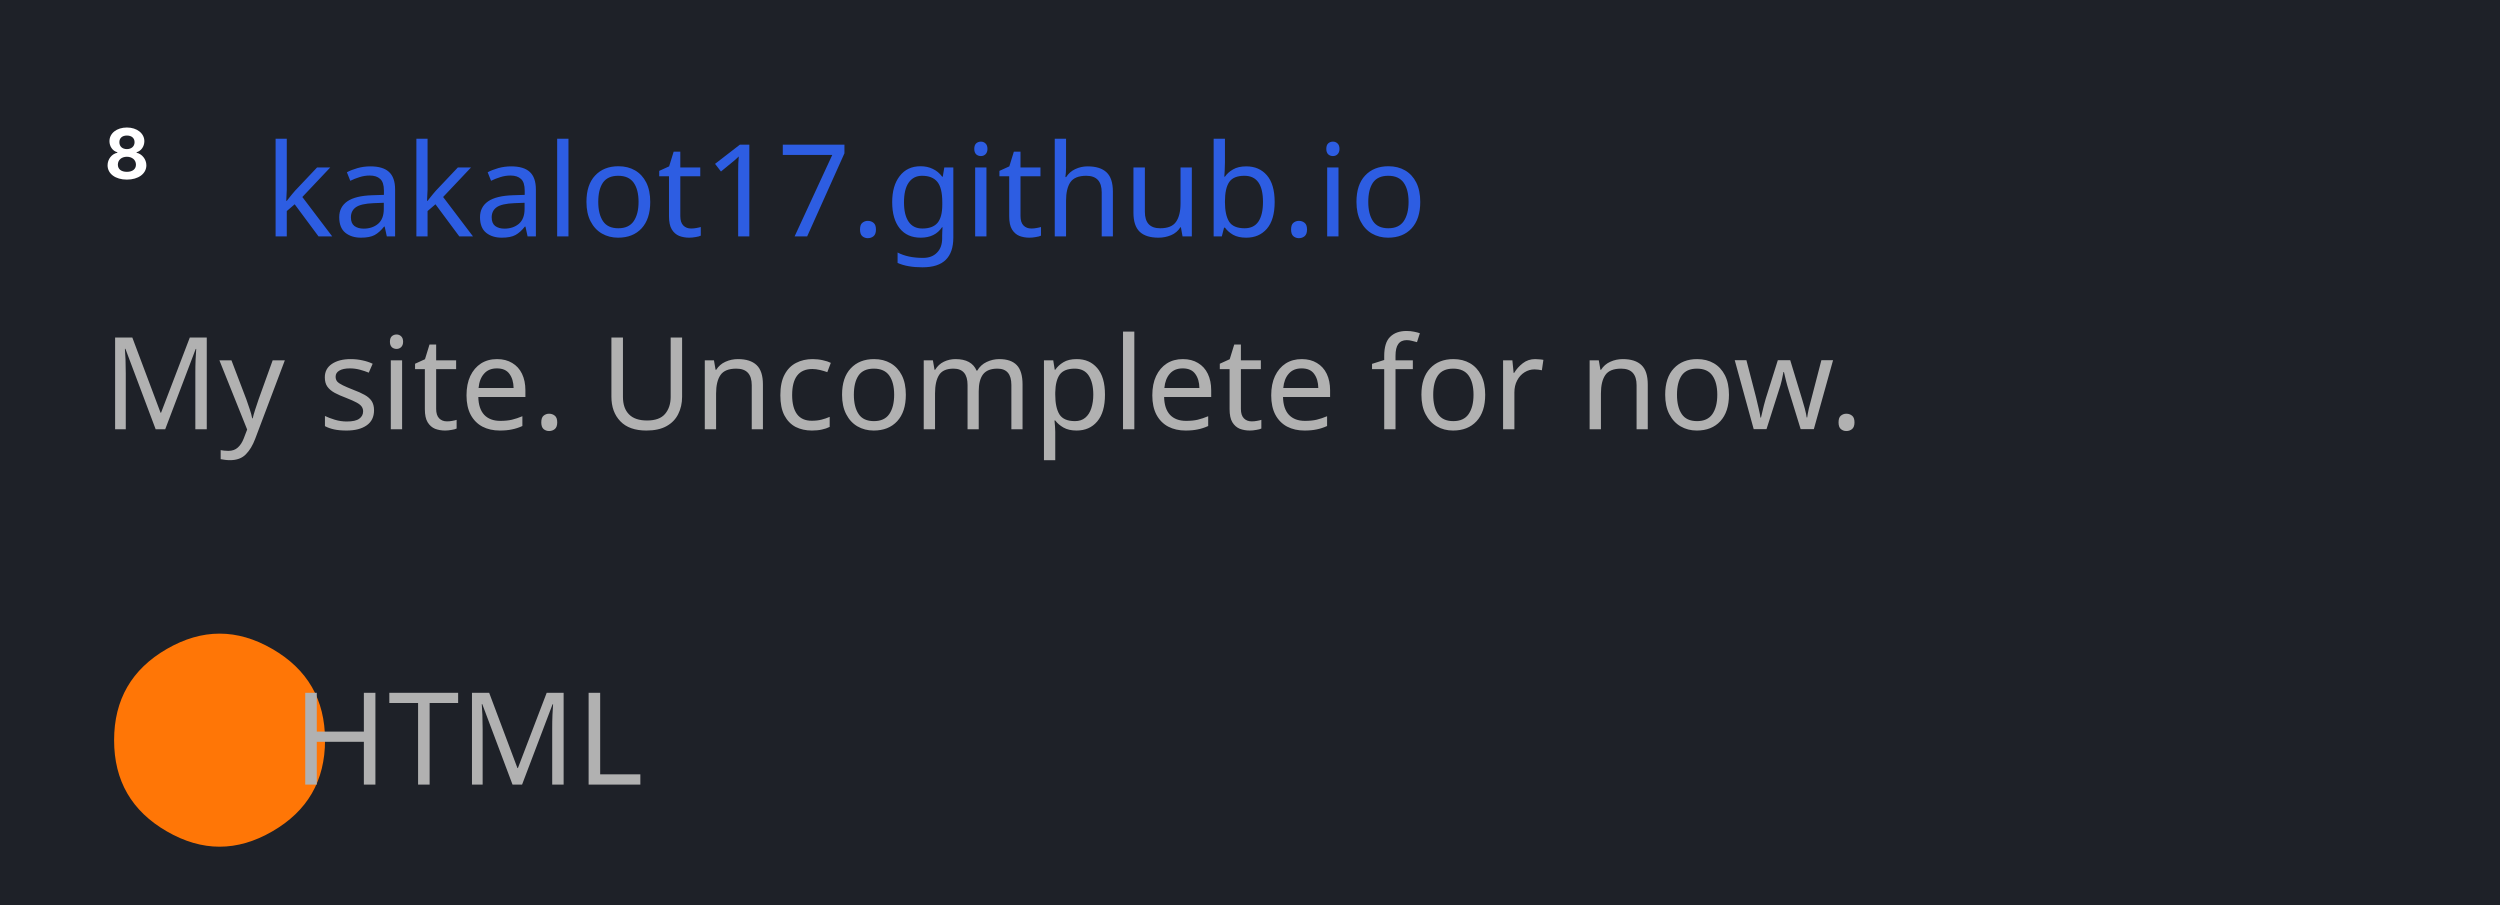
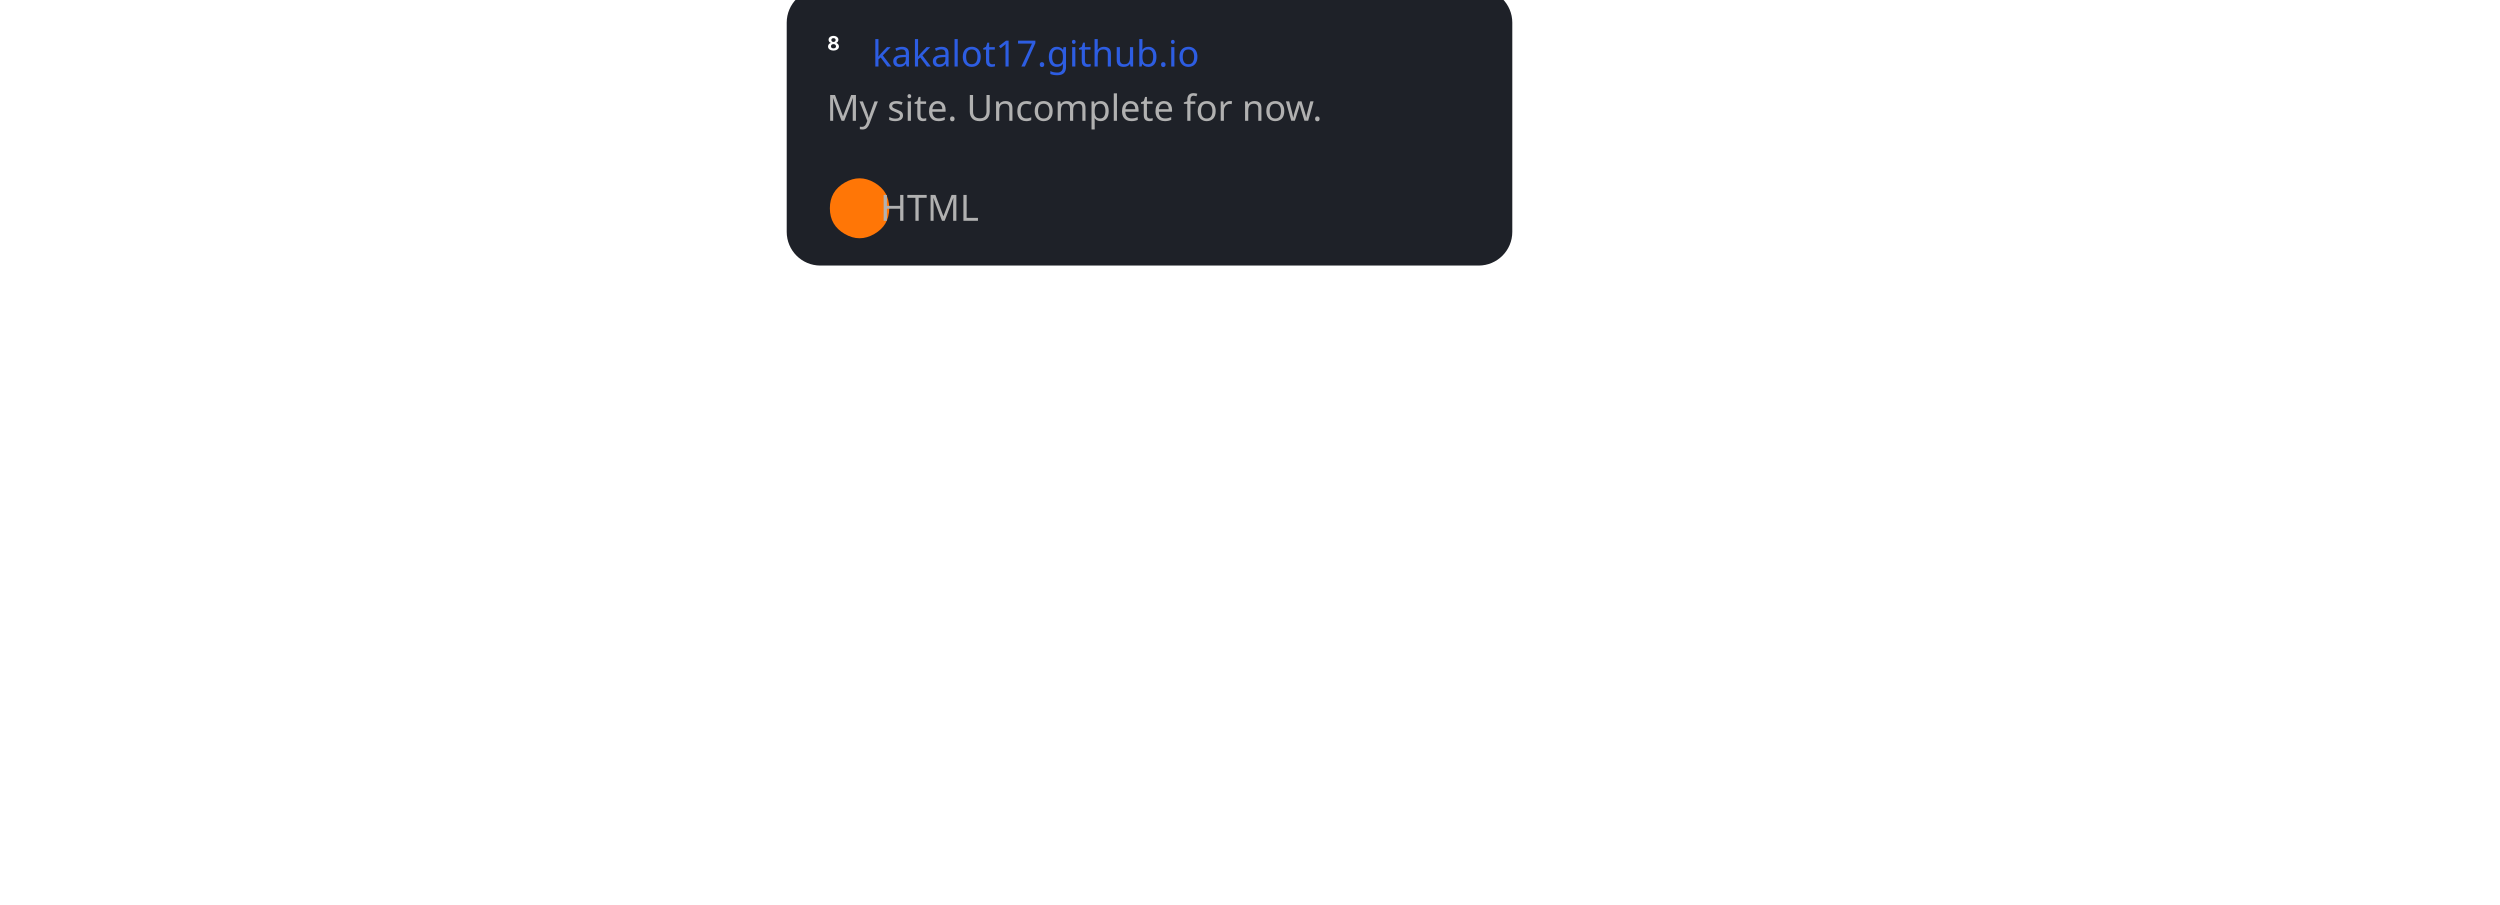
- <svg xmlns="http://www.w3.org/2000/svg" data-stacking-context="true" aria-owns="root" width="311.111" height="112.556" viewBox="32 32 311.111 112.556">
+ <svg xmlns="http://www.w3.org/2000/svg" data-stacking-context="true" aria-owns="root" width="311.111" height="112.556" viewBox="32 32 400 400">
  <style />
  <g data-stacking-layer="rootBackgroundAndBorders" />
  <g data-stacking-layer="childStackingContextsWithNegativeStackLevels" />
  <g data-stacking-layer="inFlowNonInlineNonPositionedDescendants" />
  <g data-stacking-layer="nonPositionedFloats" />
  <g data-stacking-layer="inFlowInlineLevelNonPositionedDescendants" />
  <g data-stacking-layer="childStackingContextsWithStackLevelZeroAndPositionedDescendantsWithStackLevelZero" />
  <g data-stacking-layer="childStackingContextsWithPositiveStackLevels" />
  <g data-tag="div" id="root" data-z-index="auto" data-stacking-context="true" aria-owns="meta1 meta2 link1 title1 style1 git-container1">
    <g data-tag="meta" id="meta1" data-z-index="auto" data-stacking-context="true" />
    <g data-tag="meta" id="meta2" data-z-index="auto" data-stacking-context="true" />
    <g data-tag="link" id="link1" data-z-index="auto" data-stacking-context="true" role="link" />
    <g data-tag="title" id="title1" data-z-index="auto" data-stacking-context="true" />
    <g data-tag="style" id="style1" data-z-index="auto" data-stacking-context="true" />
    <g data-tag="div" id="git-container1" class="git-container" data-z-index="auto" data-stacking-context="true" aria-owns="h21 p1 language-used1">
      <g data-stacking-layer="rootBackgroundAndBorders">
        <rect width="311.111" height="112.556" x="32" y="32" fill="rgb(30, 33, 40)" stroke="rgb(30, 33, 40)" stroke-width="9.778px" rx="10" ry="10" />
      </g>
      <g data-tag="h2" id="h21" data-z-index="auto" data-stacking-context="true" role="heading" aria-level="2" aria-owns="ph1">
        <g data-tag="i" id="ph1" class="ph ph-book-bookmark" data-z-index="auto" data-stacking-context="true" aria-owns="span1">
          <g data-tag="span" id="span1" data-z-index="auto" data-stacking-context="true">
            <text color="rgb(255, 255, 255)" dominant-baseline="text-after-edge" font-family="Phosphor" font-size="16px" font-size-adjust="none" font-stretch="100%" font-style="normal" font-variant="discretionary-ligatures" font-weight="400" direction="ltr" letter-spacing="normal" text-decoration="rgb(255, 255, 255)" text-anchor="start" text-rendering="auto" unicode-bidi="normal" word-spacing="0px" writing-mode="horizontal-tb" user-select="auto" fill="rgb(255, 255, 255)">
              <tspan xml:space="preserve" x="44.778" y="63.444" textLength="16" lengthAdjust="spacingAndGlyphs"></tspan>
            </text>
          </g>
        </g>
        <text color="rgb(45, 93, 226)" dominant-baseline="text-after-edge" font-family="system-ui, sans-serif" font-size="16px" font-size-adjust="none" font-stretch="100%" font-style="normal" font-variant="normal" font-weight="400" direction="ltr" letter-spacing="normal" text-decoration="none" text-anchor="start" text-rendering="auto" unicode-bidi="isolate" word-spacing="0px" writing-mode="horizontal-tb" user-select="auto" fill="rgb(45, 93, 226)">
          <tspan xml:space="preserve" x="60.778" y="66.111" textLength="140.014" lengthAdjust="spacingAndGlyphs"> kakalot17.github.io</tspan>
        </text>
      </g>
      <g data-tag="p" id="p1" data-z-index="auto" data-stacking-context="true">
        <text color="rgb(177, 177, 177)" dominant-baseline="text-after-edge" font-family="system-ui, sans-serif" font-size="16px" font-size-adjust="none" font-stretch="100%" font-style="normal" font-variant="normal" font-weight="400" direction="ltr" letter-spacing="normal" text-decoration="none" text-anchor="start" text-rendering="auto" unicode-bidi="isolate" word-spacing="0px" writing-mode="horizontal-tb" user-select="auto" fill="rgb(177, 177, 177)">
          <tspan xml:space="preserve" x="44.778" y="90.111" textLength="206.667" lengthAdjust="spacingAndGlyphs">My site. Uncomplete for now.</tspan>
        </text>
      </g>
      <g data-tag="p" id="language-used1" class="language-used" data-z-index="auto" data-stacking-context="true" aria-owns="circle1">
        <g data-tag="span" id="circle1" class="circle" data-z-index="auto" data-stacking-context="true">
          <text color="rgb(255, 118, 6)" dominant-baseline="text-after-edge" font-family="system-ui, sans-serif" font-size="26px" font-size-adjust="none" font-stretch="100%" font-style="normal" font-variant="normal" font-weight="400" direction="ltr" letter-spacing="normal" text-decoration="none" text-anchor="start" text-rendering="auto" unicode-bidi="normal" word-spacing="0px" writing-mode="horizontal-tb" user-select="auto" fill="rgb(255, 118, 6)">
            <tspan xml:space="preserve" x="44.778" y="137" textLength="19.5" lengthAdjust="spacingAndGlyphs">⬤</tspan>
          </text>
        </g>
        <text color="rgb(177, 177, 177)" dominant-baseline="text-after-edge" font-family="system-ui, sans-serif" font-size="16px" font-size-adjust="none" font-stretch="100%" font-style="normal" font-variant="normal" font-weight="400" direction="ltr" letter-spacing="normal" text-decoration="none" text-anchor="start" text-rendering="auto" unicode-bidi="isolate" word-spacing="0px" writing-mode="horizontal-tb" user-select="auto" fill="rgb(177, 177, 177)">
          <tspan xml:space="preserve" x="64.278" y="134.333" textLength="47.292" lengthAdjust="spacingAndGlyphs"> HTML</tspan>
        </text>
      </g>
    </g>
  </g>
</svg>
